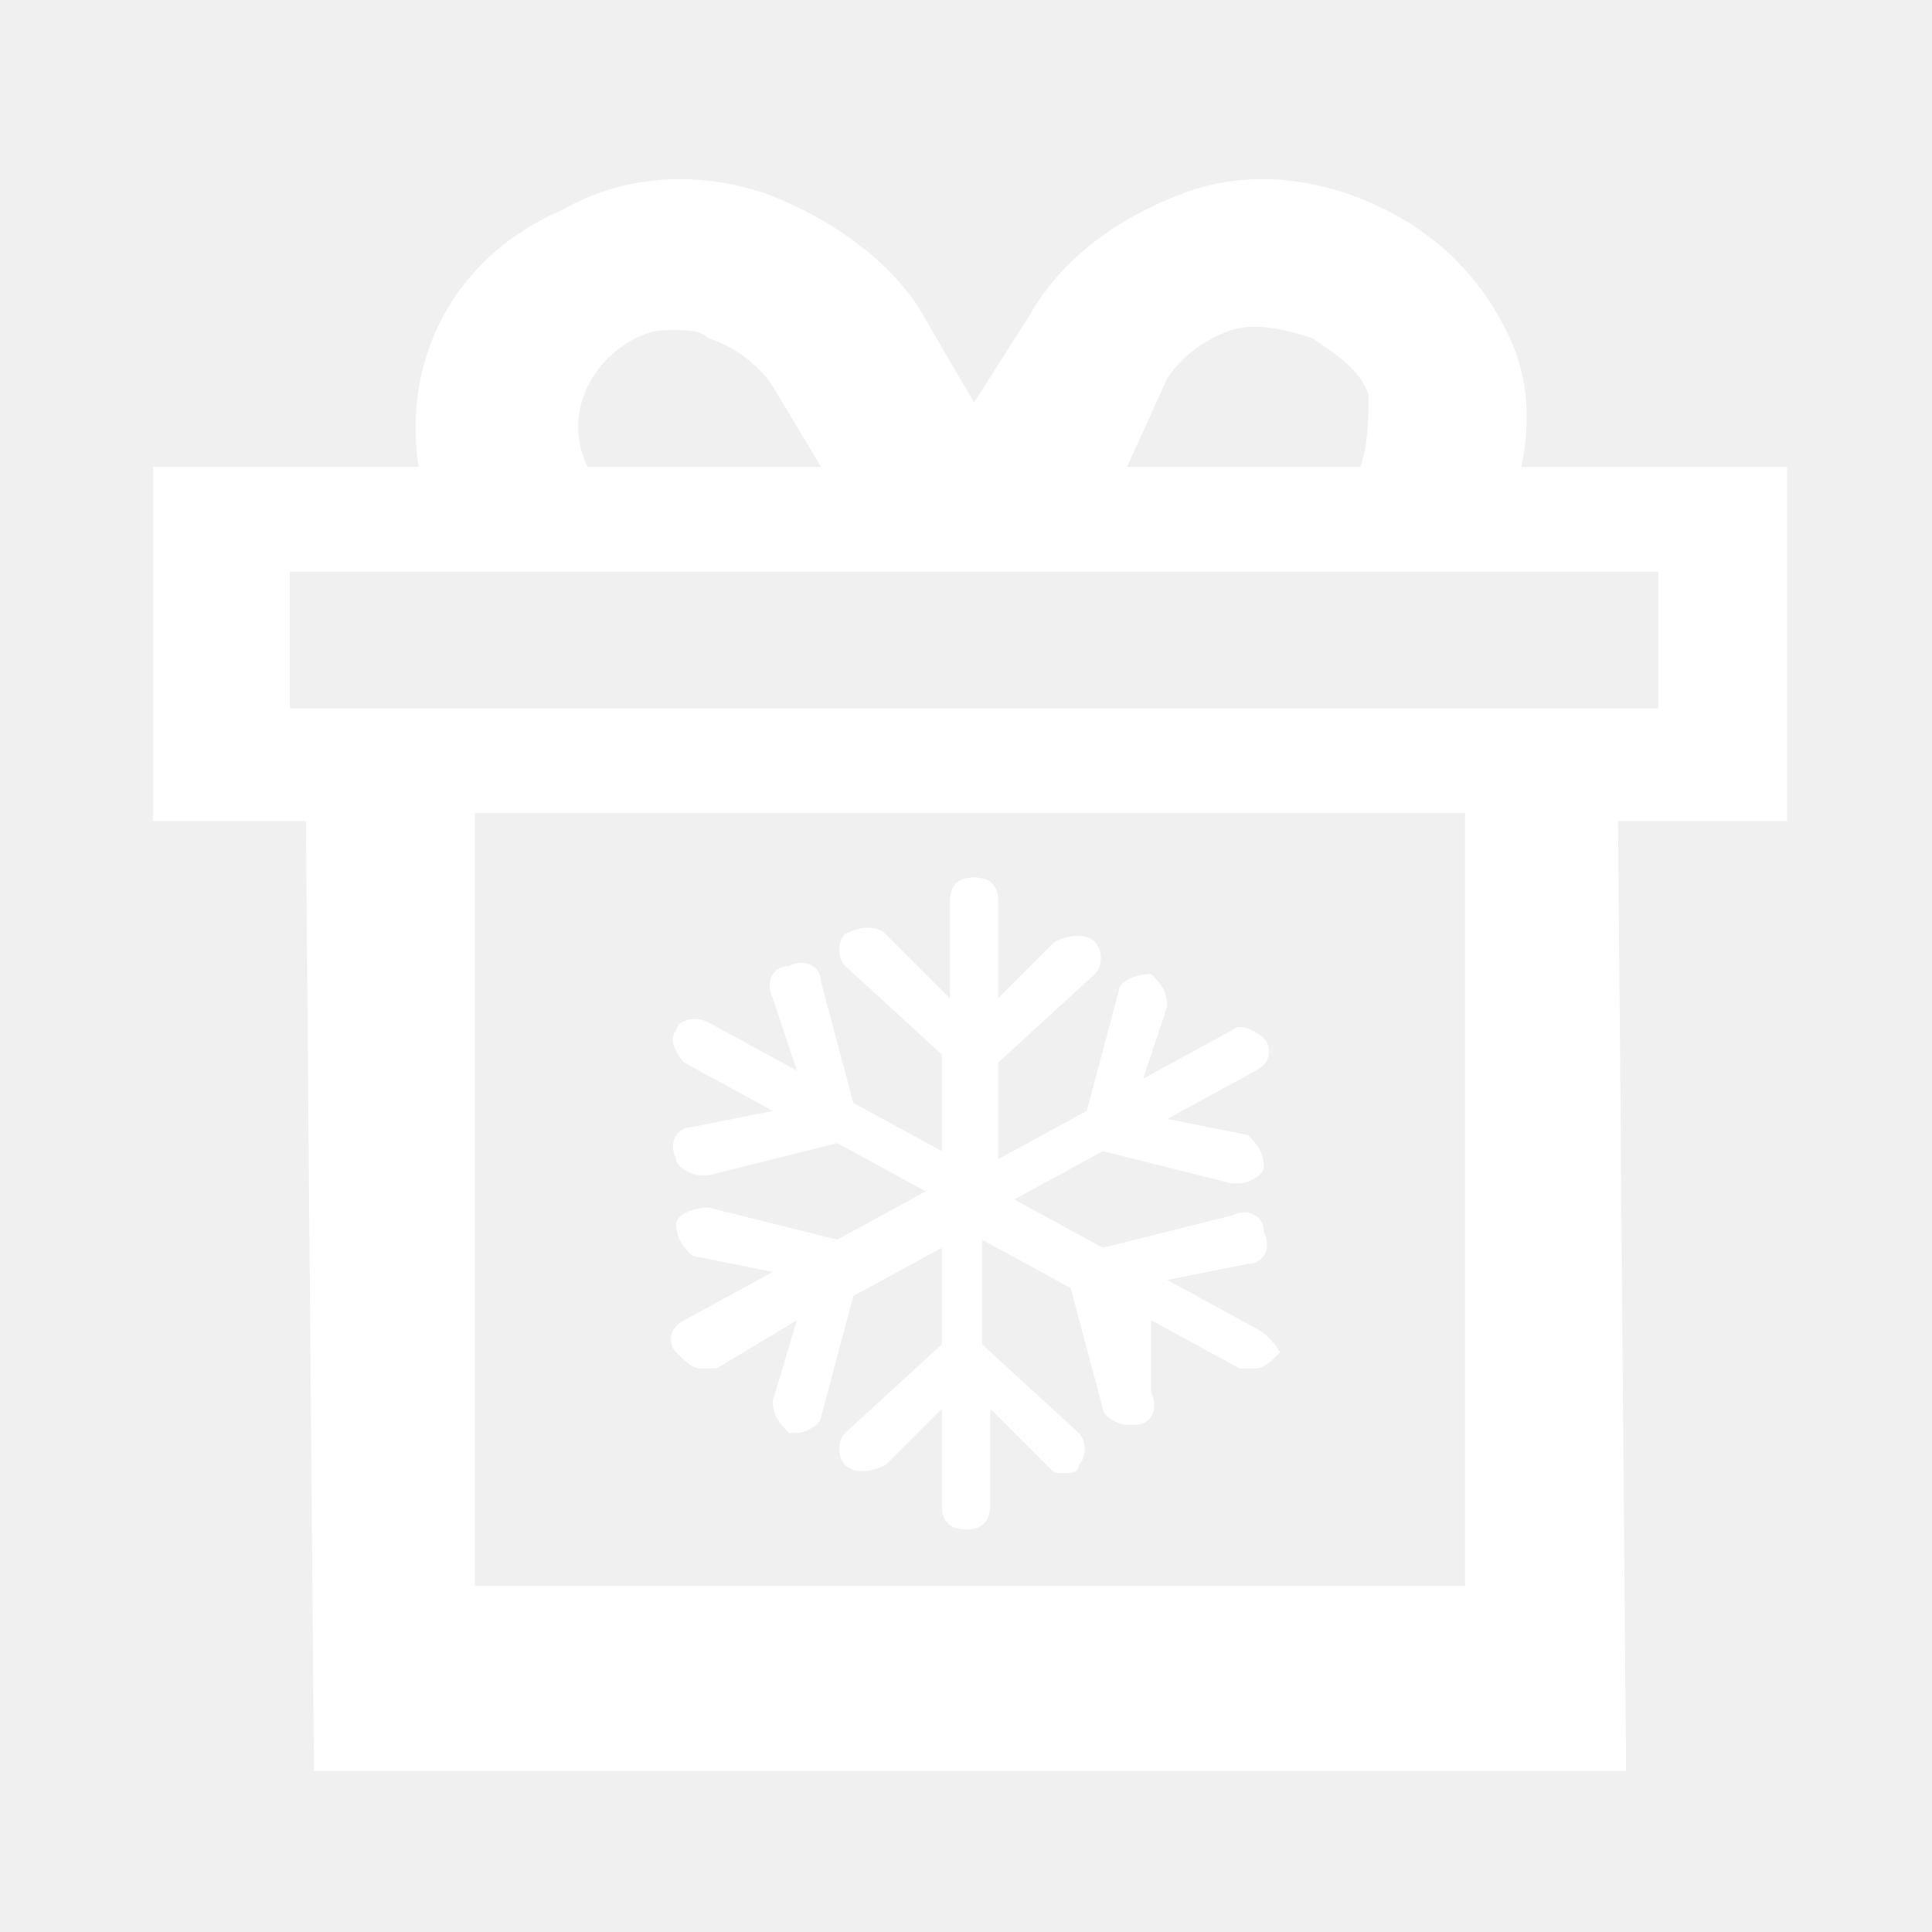
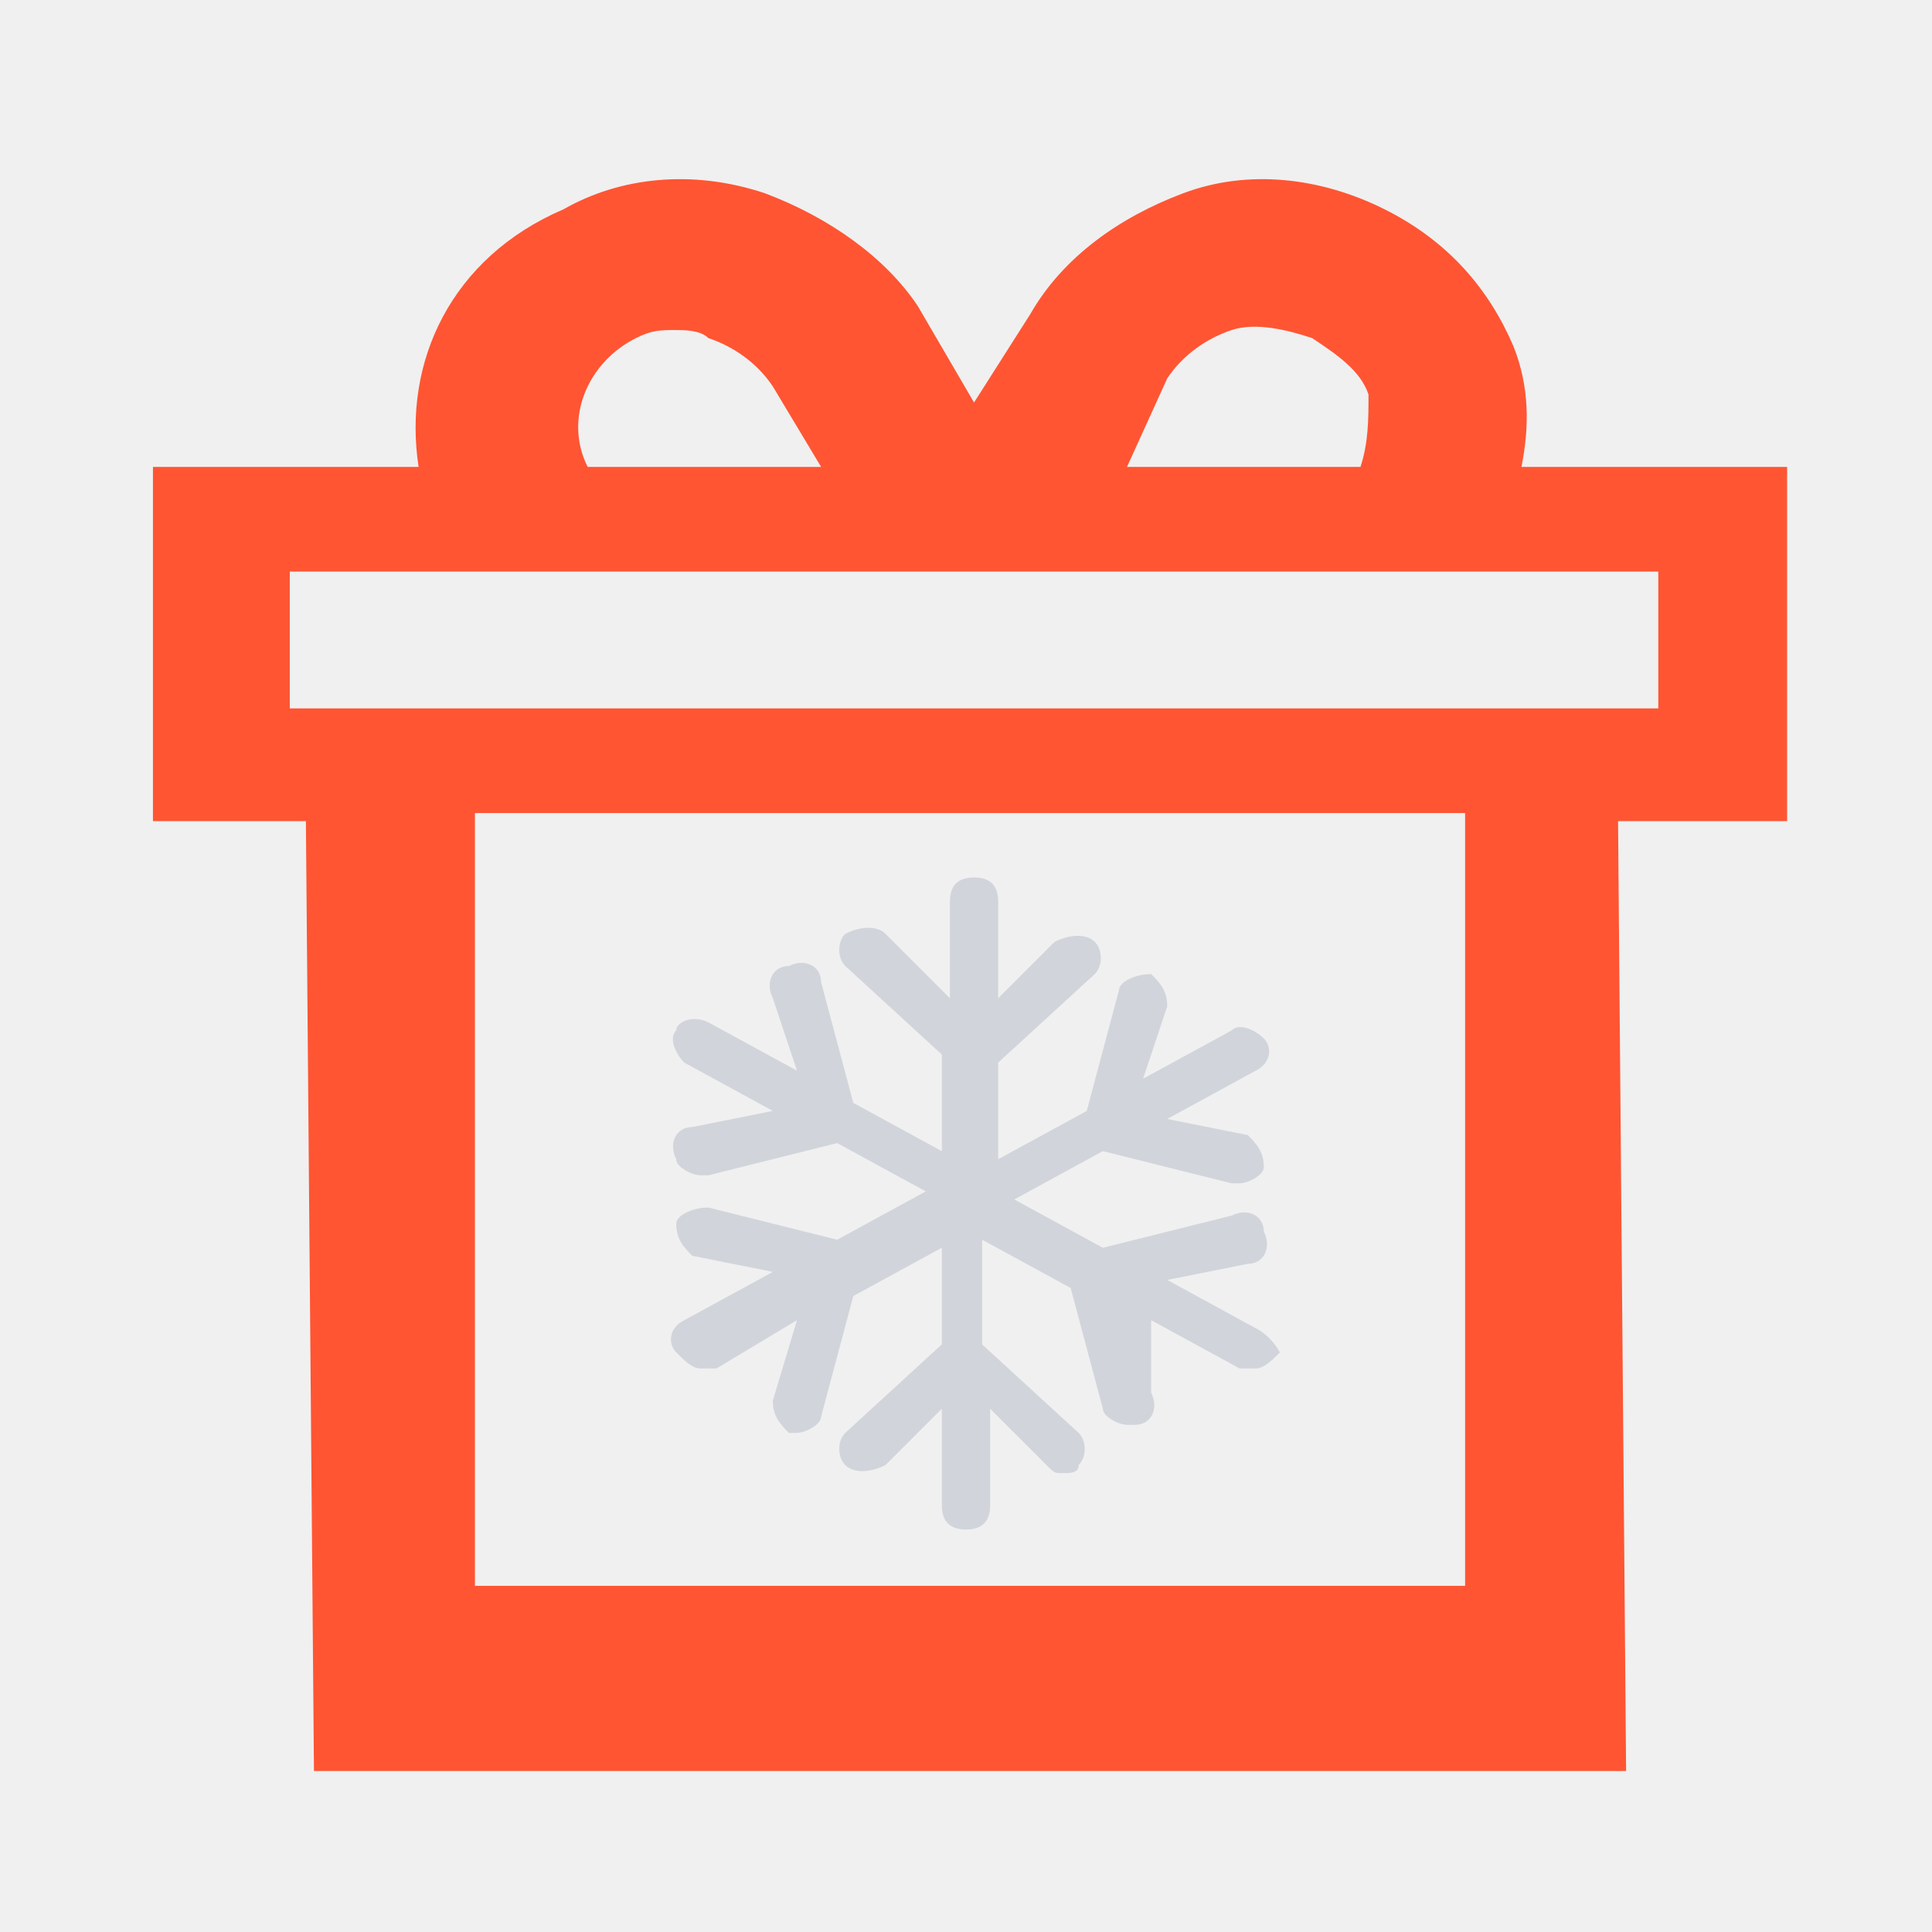
<svg xmlns="http://www.w3.org/2000/svg" version="1.1" id="ic-transaction-staked" x="0px" y="0px" viewBox="0 0 24 24" style="enable-background:new 0 0 24 24;" xml:space="preserve">
  <style type="text/css">
	.st0{fill:none;}
- 	.st1{fill:none;}
- 	.st2{fill:#fff;}
+ 	.st1{fill:#FF5533;}
+ 	.st2{fill:#D1D5DB;}
</style>
  <g>
    <path class="st0" d="M18.3,13L18.3,13L18.3,13z" />
  </g>
-   <path class="st1" d="M10.2,5.8l-0.6-1C9.5,4.5,9.2,4.2,8.9,4.1c-0.1,0-0.3-0.1-0.4-0.1c-0.2,0-0.4,0-0.5,0.1C7.3,4.5,7,5.2,7.3,5.8  H10.2z" />
-   <path class="st1" d="M16.9,4.9c-0.1-0.3-0.4-0.6-0.7-0.7C16,4.1,15.6,4,15.3,4.1c-0.3,0.1-0.6,0.3-0.8,0.6l-0.6,1h2.9  C17,5.5,17,5.2,16.9,4.9z" />
-   <rect x="5.9" y="10.1" class="st1" width="12.3" height="9.6" />
-   <rect x="3.6" y="7.1" class="st1" width="17" height="1.6" />
+   <path class="st0" d="M10.2,5.8l-0.6-1C9.5,4.5,9.2,4.2,8.9,4.1C8.8,4.1,8.6,4,8.5,4C8.3,4,8.1,4,8,4.1C7.3,4.5,7,5.2,7.3,5.8H10.2z" />
+   <path class="st0" d="M16.9,4.9c-0.1-0.3-0.4-0.6-0.7-0.7C16,4.1,15.6,4,15.3,4.1s-0.6,0.3-0.8,0.6l-0.6,1h2.9  C17,5.5,17,5.2,16.9,4.9z" />
+   <rect x="5.9" y="10.1" class="st0" width="12.3" height="9.6" />
+   <rect x="3.6" y="7.1" class="st0" width="17" height="1.6" />
  <g>
-     <path class="st1" d="M10.2,5.8l-0.6-1C9.5,4.5,9.2,4.2,8.9,4.1c-0.1,0-0.3-0.1-0.4-0.1c-0.2,0-0.4,0-0.5,0.1C7.3,4.5,7,5.2,7.3,5.8   H10.2z" />
-     <path class="st1" d="M16.9,4.9c-0.1-0.3-0.4-0.6-0.7-0.7C16,4.1,15.6,4,15.3,4.1c-0.3,0.1-0.6,0.3-0.8,0.6l-0.6,1h2.9   C17,5.5,17,5.2,16.9,4.9z" />
-     <rect x="5.9" y="10.1" class="st1" width="12.3" height="9.6" />
-     <path class="st2" d="M22.2,5.8h-3.3C19,5.3,19,4.8,18.8,4.3C18.5,3.6,18,3,17.2,2.6c-0.8-0.4-1.7-0.5-2.5-0.2   c-0.8,0.3-1.5,0.8-1.9,1.5L12.1,5l-0.7-1.2C11,3.2,10.3,2.7,9.5,2.4C8.6,2.1,7.7,2.2,7,2.6C5.6,3.2,5,4.5,5.2,5.8H1.9v4.4h1.9   l0.1,11.8h16.3l-0.1-11.8h2.1V5.8z M14.5,4.7c0.2-0.3,0.5-0.5,0.8-0.6C15.6,4,16,4.1,16.3,4.2c0.3,0.2,0.6,0.4,0.7,0.7   C17,5.2,17,5.5,16.9,5.8h-2.9L14.5,4.7z M7.9,4.2c0.2-0.1,0.3-0.1,0.5-0.1c0.1,0,0.3,0,0.4,0.1c0.3,0.1,0.6,0.3,0.8,0.6l0.6,1H7.3   C7,5.2,7.3,4.5,7.9,4.2z M18.2,19.7H5.9v-9.6h12.3V19.7z M20.6,8.8h-17V7.1h17V8.8z" />
+     <path class="st0" d="M10.2,5.8l-0.6-1C9.5,4.5,9.2,4.2,8.9,4.1C8.8,4.1,8.6,4,8.5,4C8.3,4,8.1,4,8,4.1C7.3,4.5,7,5.2,7.3,5.8H10.2z   " />
+     <path class="st0" d="M16.9,4.9c-0.1-0.3-0.4-0.6-0.7-0.7C16,4.1,15.6,4,15.3,4.1s-0.6,0.3-0.8,0.6l-0.6,1h2.9   C17,5.5,17,5.2,16.9,4.9z" />
+     <rect x="5.9" y="10.1" class="st0" width="12.3" height="9.6" />
+     <path class="st1" d="M22.2,5.8h-3.3c0.1-0.5,0.1-1-0.1-1.5C18.5,3.6,18,3,17.2,2.6s-1.7-0.5-2.5-0.2s-1.5,0.8-1.9,1.5L12.1,5   l-0.7-1.2C11,3.2,10.3,2.7,9.5,2.4C8.6,2.1,7.7,2.2,7,2.6C5.6,3.2,5,4.5,5.2,5.8H1.9v4.4h1.9L3.9,22h16.3l-0.1-11.8h2.1   C22.2,10.2,22.2,5.8,22.2,5.8z M14.5,4.7c0.2-0.3,0.5-0.5,0.8-0.6s0.7,0,1,0.1c0.3,0.2,0.6,0.4,0.7,0.7c0,0.3,0,0.6-0.1,0.9H14   L14.5,4.7z M7.9,4.2c0.2-0.1,0.3-0.1,0.5-0.1c0.1,0,0.3,0,0.4,0.1c0.3,0.1,0.6,0.3,0.8,0.6l0.6,1H7.3C7,5.2,7.3,4.5,7.9,4.2z    M18.2,19.7H5.9v-9.6h12.3V19.7z M20.6,8.8h-17V7.1h17V8.8z" />
  </g>
-   <path class="st2" d="M15.6,16.5l-1.1-0.6l1-0.2c0.2,0,0.3-0.2,0.2-0.4c0-0.2-0.2-0.3-0.4-0.2l-1.6,0.4l-1.1-0.6l1.1-0.6l1.6,0.4h0.1  c0.1,0,0.3-0.1,0.3-0.2c0-0.2-0.1-0.3-0.2-0.4l-1-0.2l1.1-0.6c0.2-0.1,0.2-0.3,0.1-0.4c-0.1-0.1-0.3-0.2-0.4-0.1l-1.1,0.6l0.3-0.9  c0-0.2-0.1-0.3-0.2-0.4c-0.2,0-0.4,0.1-0.4,0.2l-0.4,1.5l-1.1,0.6v-1.2l1.2-1.1c0.1-0.1,0.1-0.3,0-0.4c-0.1-0.1-0.3-0.1-0.5,0  l-0.7,0.7v-1.2c0-0.2-0.1-0.3-0.3-0.3s-0.3,0.1-0.3,0.3v1.2L11,11.6c-0.1-0.1-0.3-0.1-0.5,0c-0.1,0.1-0.1,0.3,0,0.4l1.2,1.1v1.2  l-1.1-0.6l-0.4-1.5c0-0.2-0.2-0.3-0.4-0.2c-0.2,0-0.3,0.2-0.2,0.4l0.3,0.9l-1.1-0.6c-0.2-0.1-0.4,0-0.4,0.1c-0.1,0.1,0,0.3,0.1,0.4  l1.1,0.6l-1,0.2c-0.2,0-0.3,0.2-0.2,0.4c0,0.1,0.2,0.2,0.3,0.2h0.1l1.6-0.4l1.1,0.6l-1.1,0.6L8.8,15c-0.2,0-0.4,0.1-0.4,0.2  c0,0.2,0.1,0.3,0.2,0.4l1,0.2l-1.1,0.6c-0.2,0.1-0.2,0.3-0.1,0.4C8.5,16.9,8.6,17,8.7,17s0.1,0,0.2,0l1-0.6l-0.3,1  c0,0.2,0.1,0.3,0.2,0.4h0.1c0.1,0,0.3-0.1,0.3-0.2l0.4-1.5l1.1-0.6v1.2l-1.2,1.1c-0.1,0.1-0.1,0.3,0,0.4s0.3,0.1,0.5,0l0.7-0.7v1.2  c0,0.2,0.1,0.3,0.3,0.3s0.3-0.1,0.3-0.3v-1.2l0.7,0.7c0.1,0.1,0.1,0.1,0.2,0.1c0.1,0,0.2,0,0.2-0.1c0.1-0.1,0.1-0.3,0-0.4l-1.2-1.1  v-1.3l1.1,0.6l0.4,1.5c0,0.1,0.2,0.2,0.3,0.2h0.1c0.2,0,0.3-0.2,0.2-0.4l0-0.9l1.1,0.6c0.1,0,0.1,0,0.2,0c0.1,0,0.2-0.1,0.3-0.2  C15.9,16.8,15.8,16.6,15.6,16.5z" />
+   <path class="st2" d="M15.6,16.5l-1.1-0.6l1-0.2c0.2,0,0.3-0.2,0.2-0.4c0-0.2-0.2-0.3-0.4-0.2l-1.6,0.4l-1.1-0.6l1.1-0.6l1.6,0.4h0.1  c0.1,0,0.3-0.1,0.3-0.2c0-0.2-0.1-0.3-0.2-0.4l-1-0.2l1.1-0.6c0.2-0.1,0.2-0.3,0.1-0.4c-0.1-0.1-0.3-0.2-0.4-0.1l-1.1,0.6l0.3-0.9  c0-0.2-0.1-0.3-0.2-0.4c-0.2,0-0.4,0.1-0.4,0.2l-0.4,1.5l-1.1,0.6v-1.2l1.2-1.1c0.1-0.1,0.1-0.3,0-0.4c-0.1-0.1-0.3-0.1-0.5,0  l-0.7,0.7v-1.2c0-0.2-0.1-0.3-0.3-0.3s-0.3,0.1-0.3,0.3v1.2L11,11.6c-0.1-0.1-0.3-0.1-0.5,0c-0.1,0.1-0.1,0.3,0,0.4l1.2,1.1v1.2  l-1.1-0.6l-0.4-1.5c0-0.2-0.2-0.3-0.4-0.2c-0.2,0-0.3,0.2-0.2,0.4l0.3,0.9l-1.1-0.6c-0.2-0.1-0.4,0-0.4,0.1c-0.1,0.1,0,0.3,0.1,0.4  l1.1,0.6l-1,0.2c-0.2,0-0.3,0.2-0.2,0.4c0,0.1,0.2,0.2,0.3,0.2h0.1l1.6-0.4l1.1,0.6l-1.1,0.6L8.8,15c-0.2,0-0.4,0.1-0.4,0.2  c0,0.2,0.1,0.3,0.2,0.4l1,0.2l-1.1,0.6c-0.2,0.1-0.2,0.3-0.1,0.4C8.5,16.9,8.6,17,8.7,17s0.1,0,0.2,0l1-0.6l-0.3,1  c0,0.2,0.1,0.3,0.2,0.4h0.1c0.1,0,0.3-0.1,0.3-0.2l0.4-1.5l1.1-0.6v1.2l-1.2,1.1c-0.1,0.1-0.1,0.3,0,0.4s0.3,0.1,0.5,0l0.7-0.7v1.2  c0,0.2,0.1,0.3,0.3,0.3s0.3-0.1,0.3-0.3v-1.2l0.7,0.7c0.1,0.1,0.1,0.1,0.2,0.1c0.1,0,0.2,0,0.2-0.1c0.1-0.1,0.1-0.3,0-0.4l-1.2-1.1  v-1.3l1.1,0.6l0.4,1.5c0,0.1,0.2,0.2,0.3,0.2h0.1c0.2,0,0.3-0.2,0.2-0.4v-0.9l1.1,0.6c0.1,0,0.1,0,0.2,0c0.1,0,0.2-0.1,0.3-0.2  C15.9,16.8,15.8,16.6,15.6,16.5z" />
</svg>
